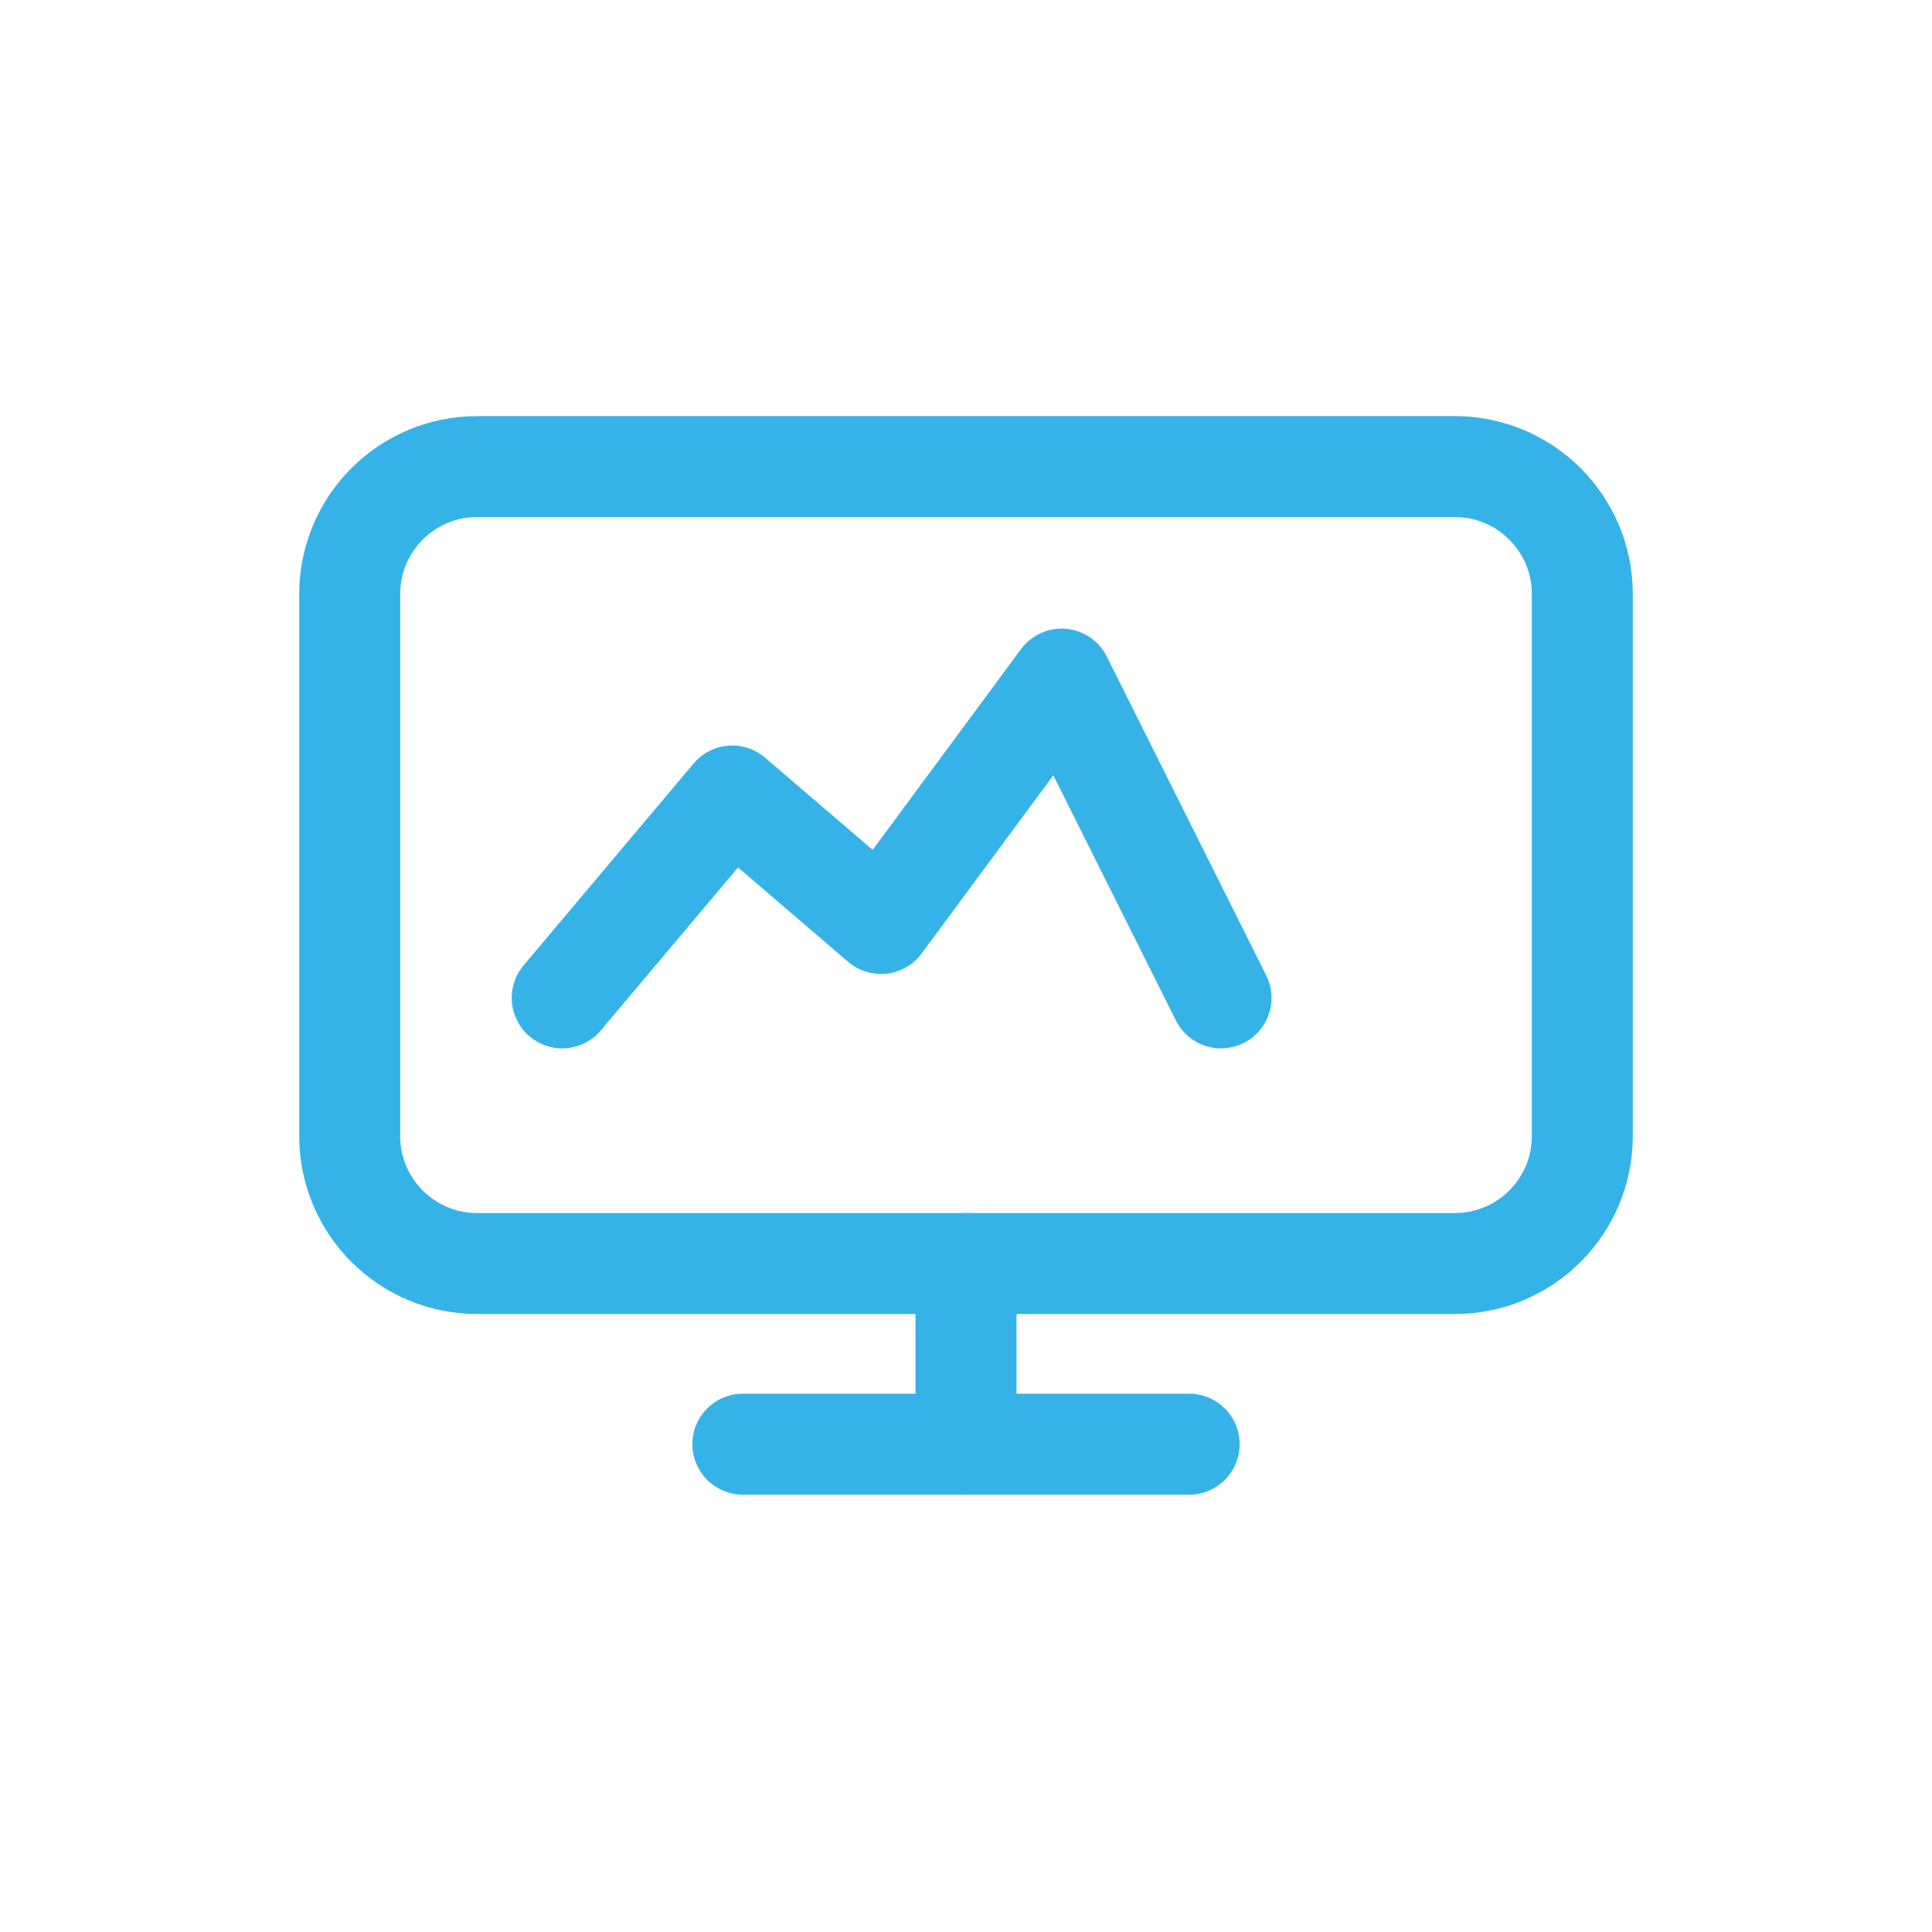
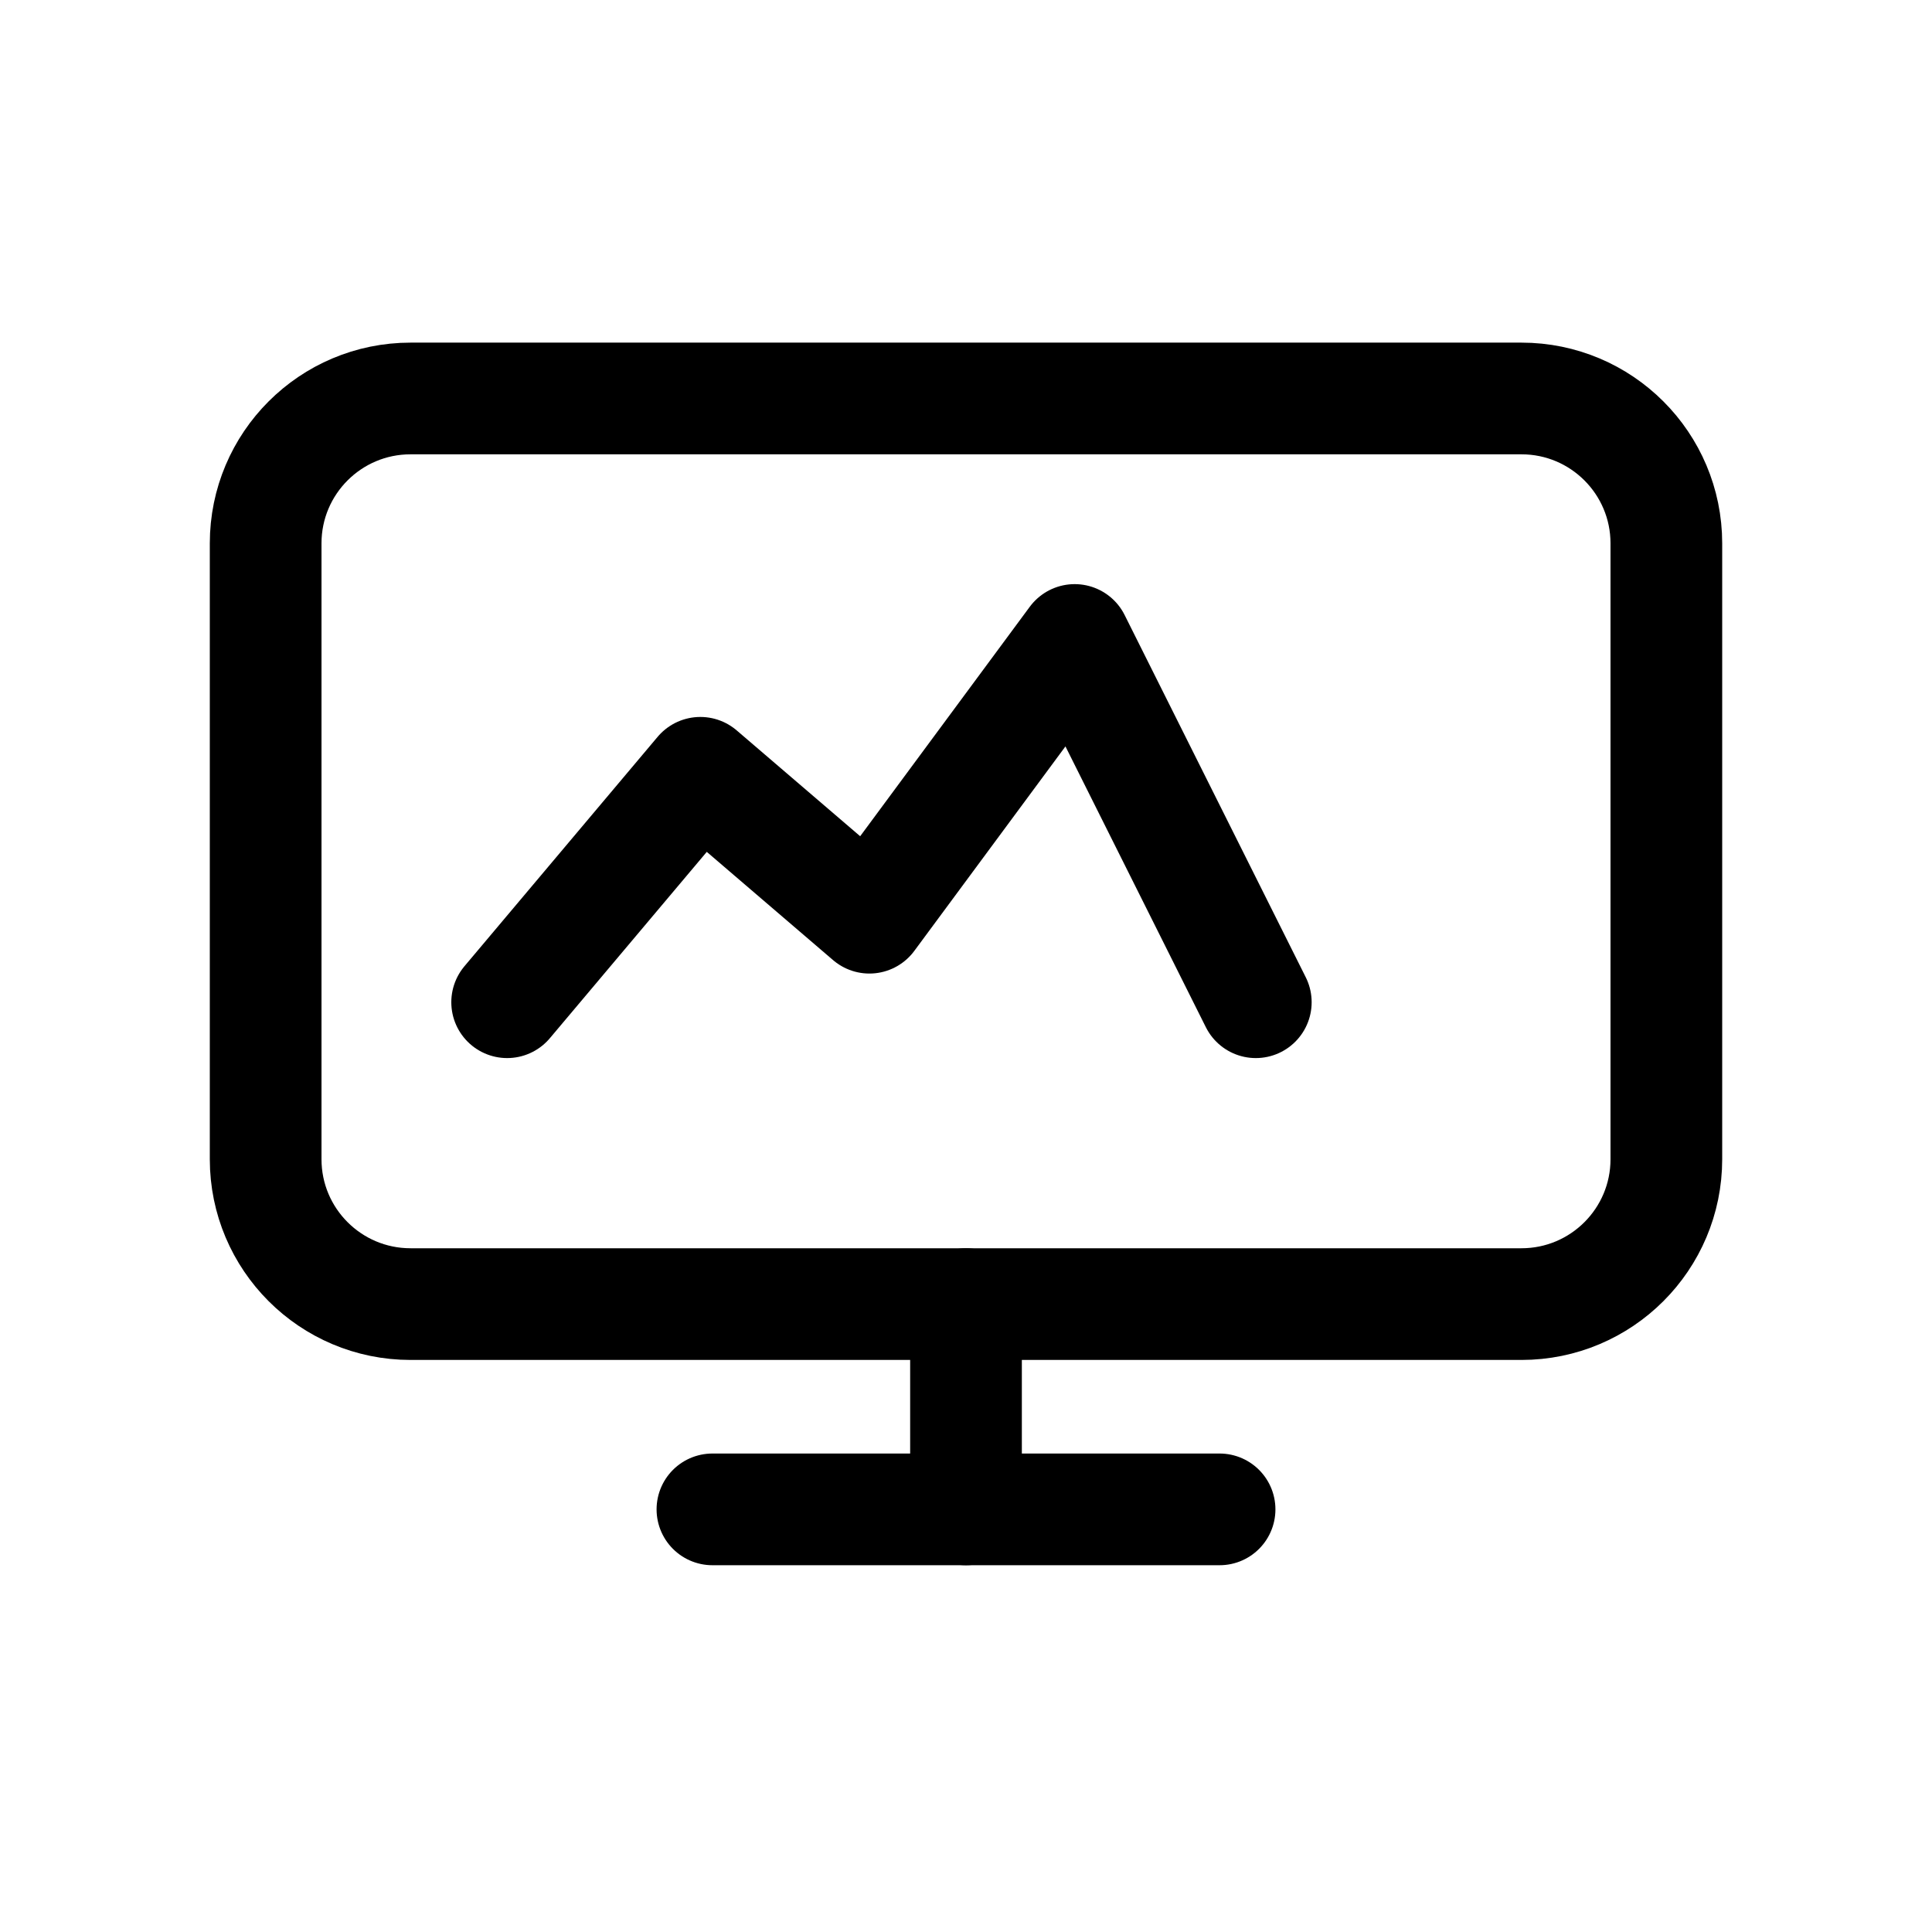
<svg xmlns="http://www.w3.org/2000/svg" viewBox="0 0 48 48">
-   <g fill="none" stroke="#35b3e8" stroke-width="1.9" stroke-linecap="round" stroke-linejoin="round" transform="translate(24 24) scale(1.32) translate(-24 -24)">
+   <g fill="none" stroke="currentColor" stroke-width="1.85" stroke-linecap="round" stroke-linejoin="round" transform="translate(24 24) scale(1.5) translate(-24 -24)">
    <rect x="12.4" y="14.6" width="23.2" height="15" rx="2.4" />
    <path d="M24 29.6v3.4" />
    <path d="M19.8 33h8.4" />
    <path d="M16.4 24.6l3.2-3.8 2.8 2.4 3.4-4.6 3 6" />
  </g>
</svg>
